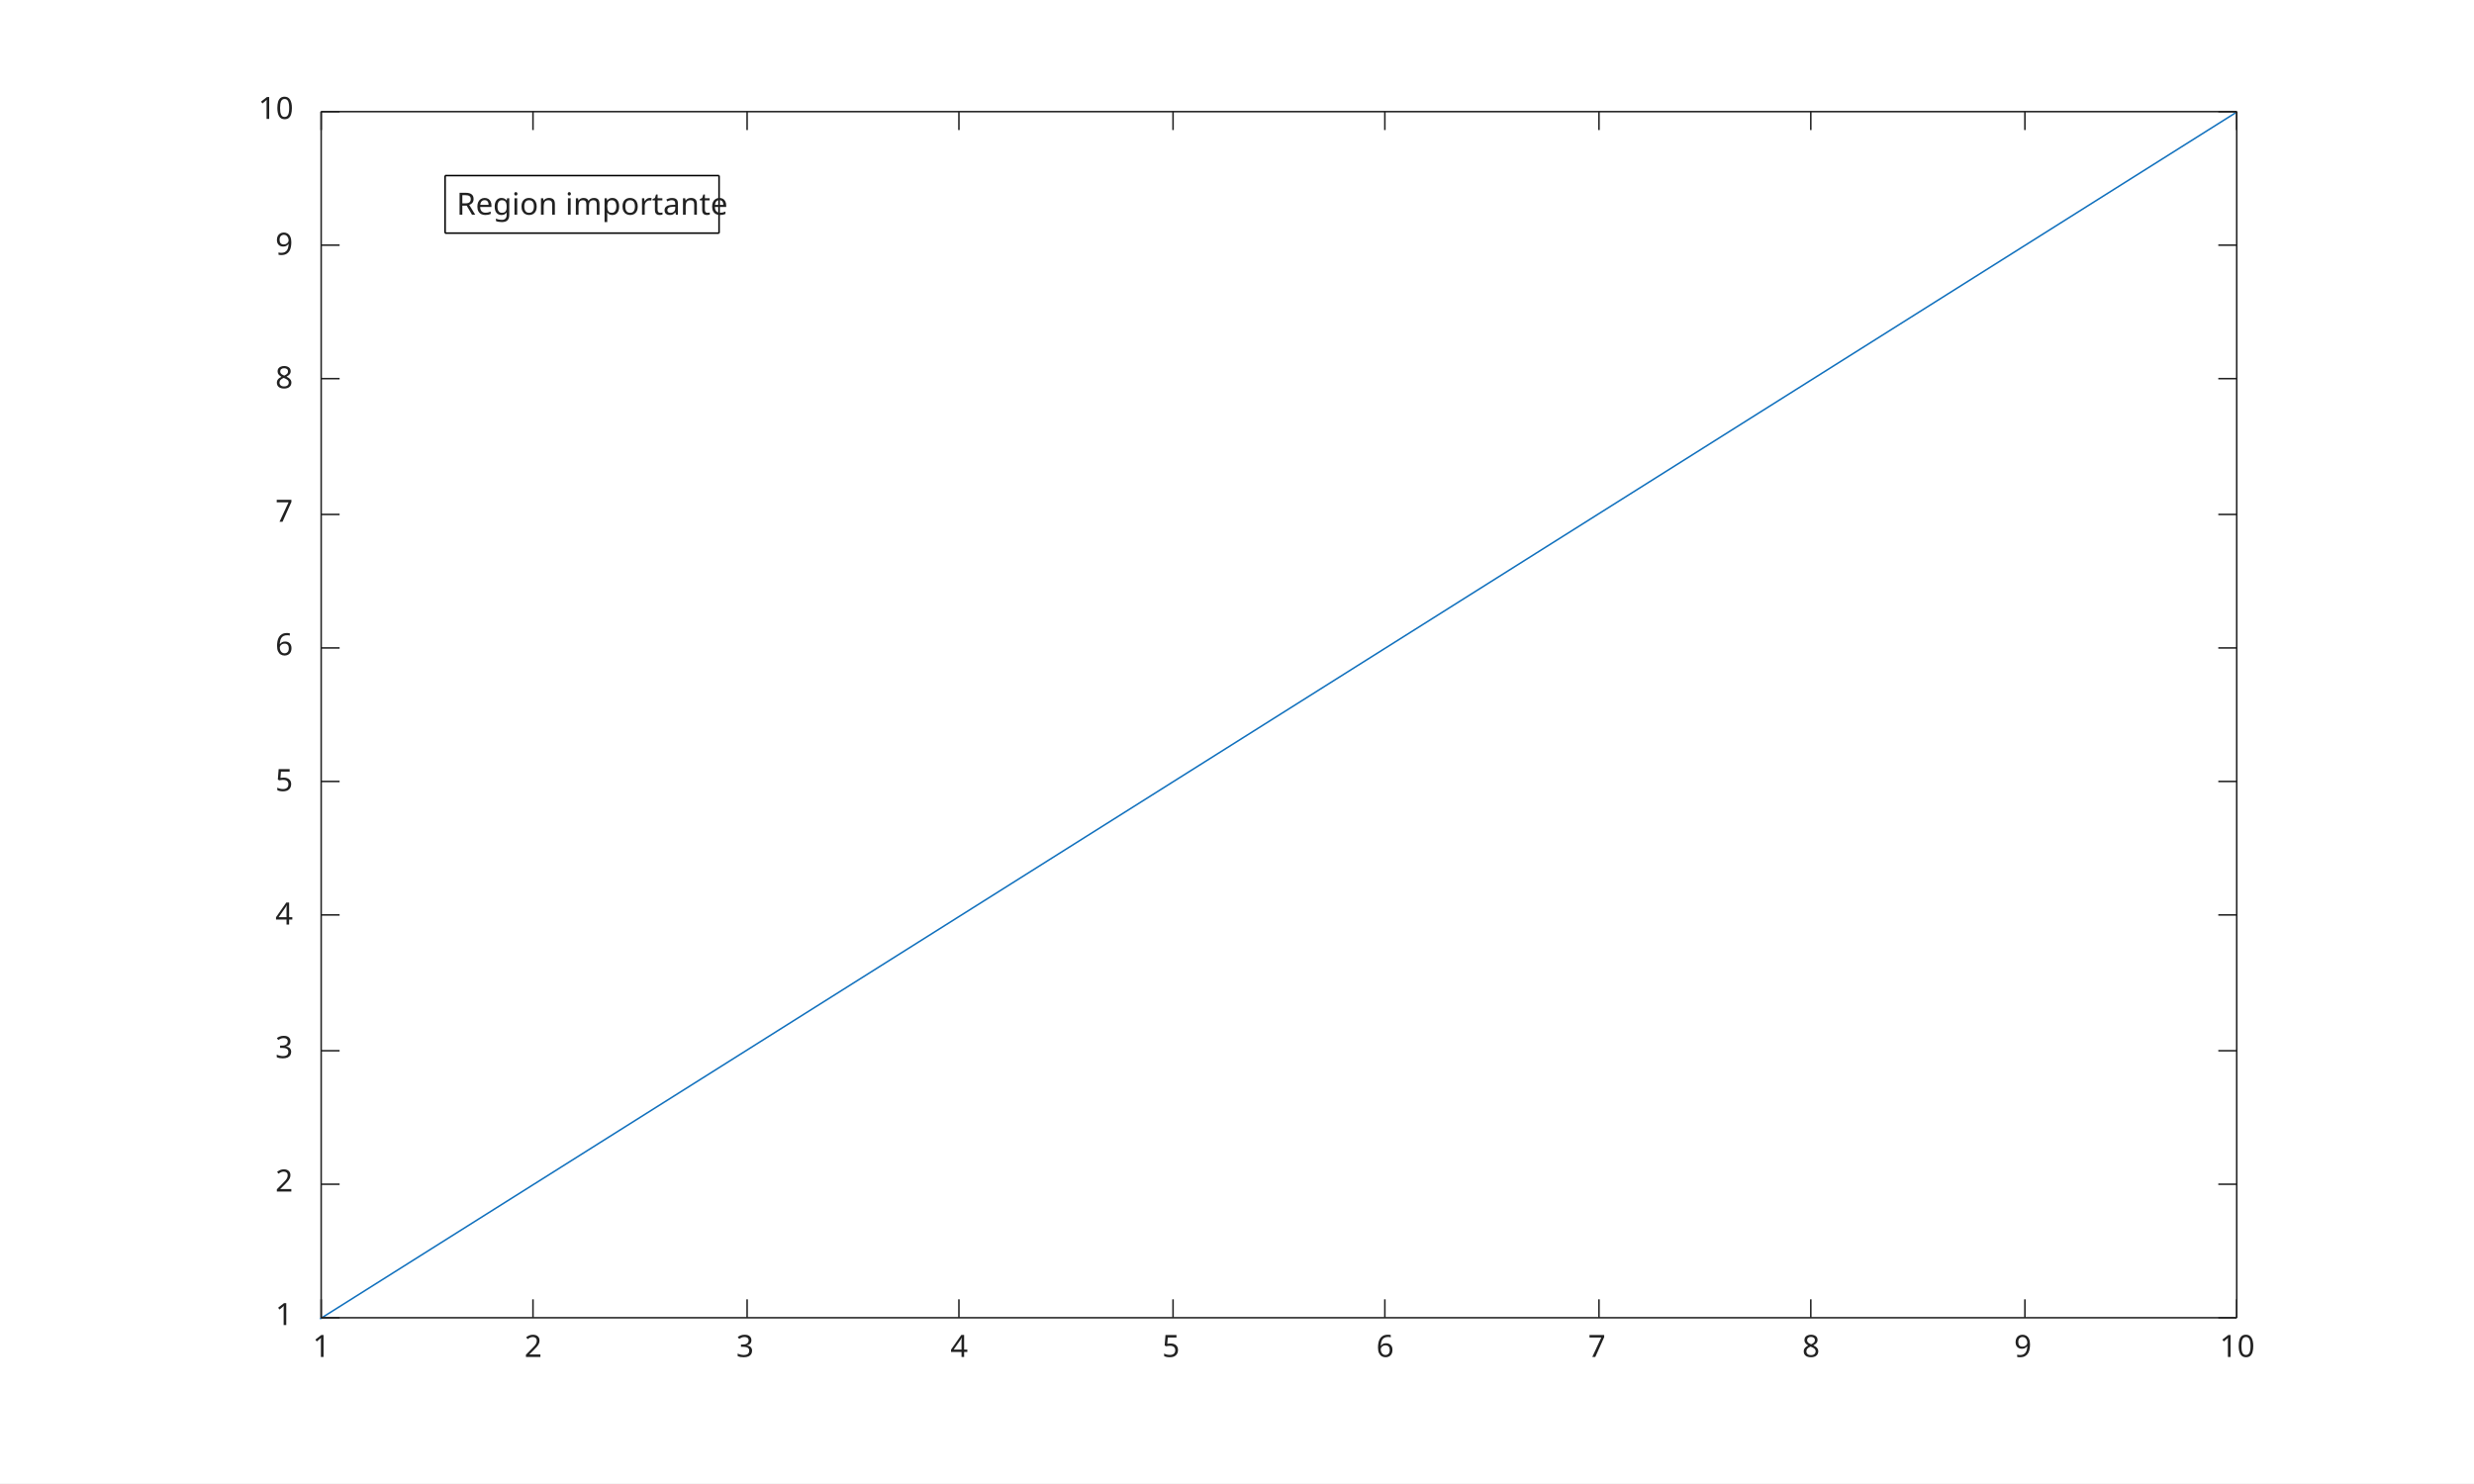
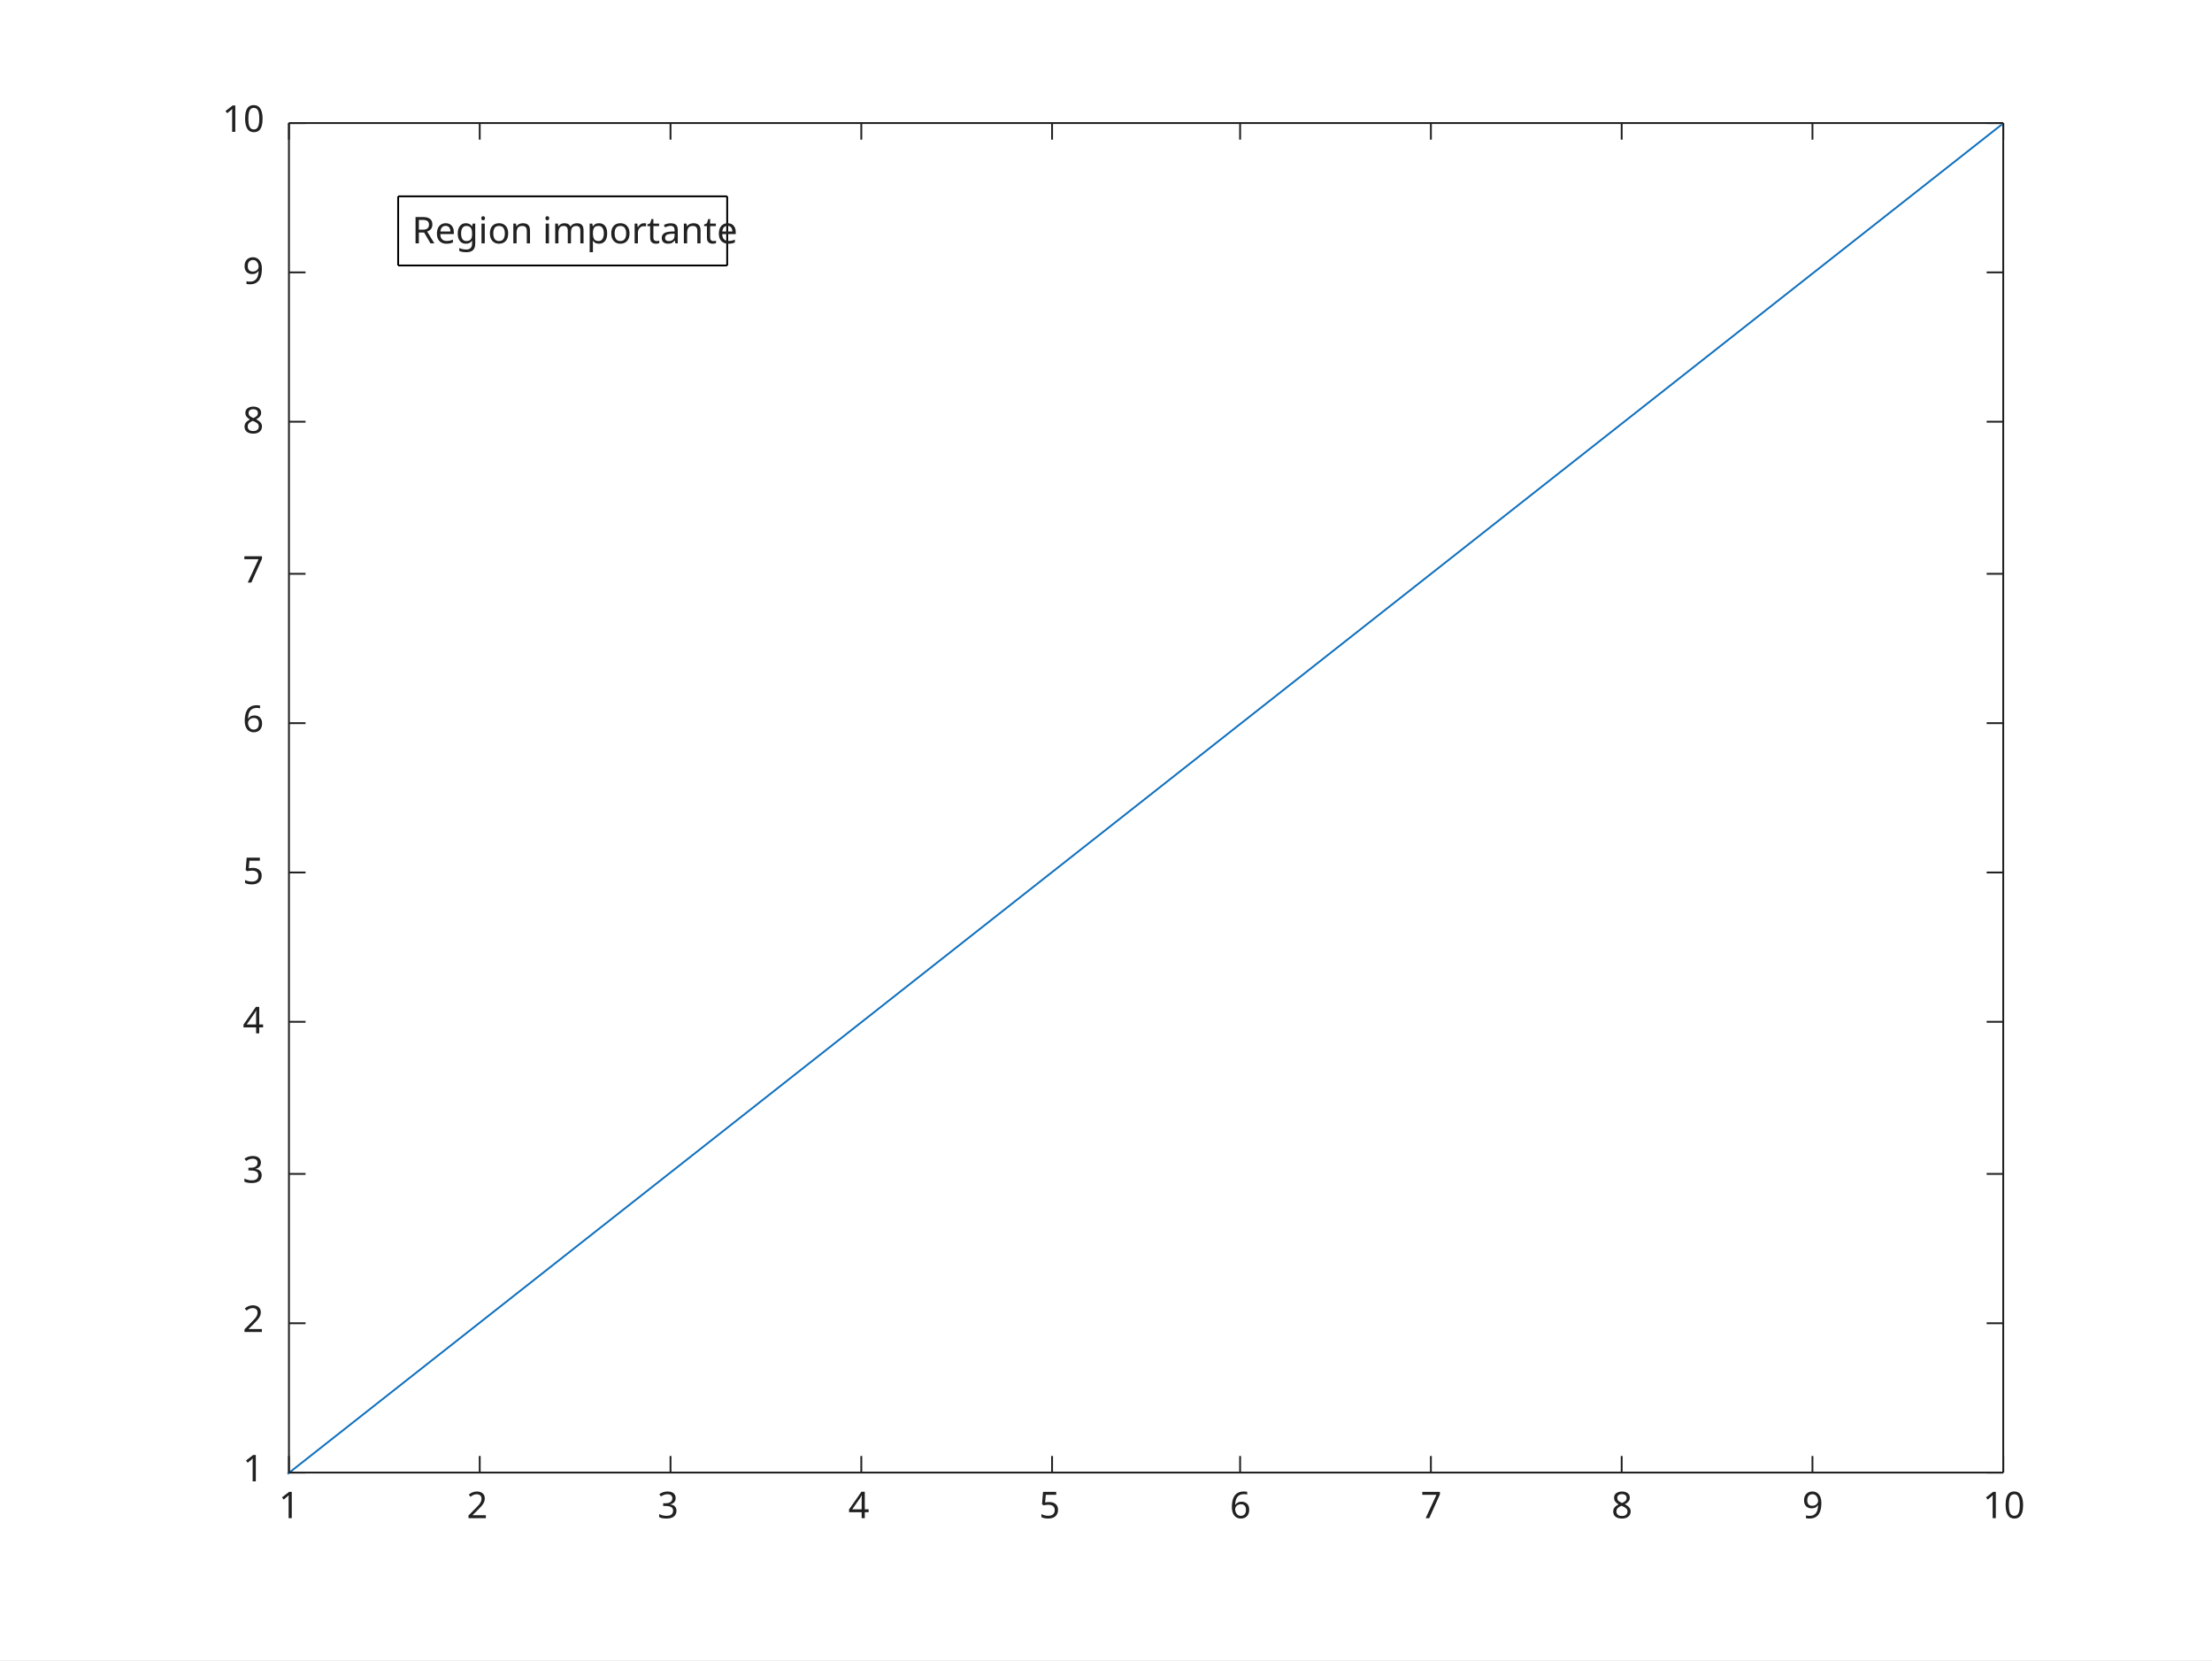
- <svg xmlns="http://www.w3.org/2000/svg" width="1074.56" height="644.48" viewBox="0 0 1679 1007">
-   <rect x="0" y="0" width="1679" height="1007" fill="#ffffff" />
-   <rect x="0" y="0" width="1678.12" height="1006.25" fill="rgba(255,255,255,1)" />
-   <polygon points="217.969,894.531 1517.97,894.531 1517.97,75.781 217.969,75.781 " fill="rgba(255,255,255,1)" />
-   <polyline points="217.188,895.312 361.632,804.34 506.076,713.368 650.521,622.396 794.965,531.424 939.41,440.451 1083.85,349.479 1228.3,258.507 1372.74,167.535 1517.19,76.562 " fill="none" stroke="rgba(16,112,189,1)" stroke-width="1.042" />
-   <line x1="217.969" y1="894.531" x2="1517.97" y2="894.531" stroke="rgba(33,33,33,1)" stroke-width="1.042" />
-   <line x1="217.969" y1="75.781" x2="1517.97" y2="75.781" stroke="rgba(33,33,33,1)" stroke-width="1.042" />
-   <line x1="217.969" y1="894.531" x2="217.969" y2="75.781" stroke="rgba(33,33,33,1)" stroke-width="1.042" />
-   <line x1="1517.97" y1="894.531" x2="1517.97" y2="75.781" stroke="rgba(33,33,33,1)" stroke-width="1.042" />
-   <line x1="217.969" y1="894.531" x2="217.969" y2="882.031" stroke="rgba(33,33,33,1)" stroke-width="1.042" />
-   <line x1="217.969" y1="75.781" x2="217.969" y2="88.281" stroke="rgba(33,33,33,1)" stroke-width="1.042" />
-   <line x1="361.719" y1="894.531" x2="361.719" y2="882.031" stroke="rgba(33,33,33,1)" stroke-width="1.042" />
-   <line x1="361.719" y1="75.781" x2="361.719" y2="88.281" stroke="rgba(33,33,33,1)" stroke-width="1.042" />
-   <line x1="507.031" y1="894.531" x2="507.031" y2="882.031" stroke="rgba(33,33,33,1)" stroke-width="1.042" />
-   <line x1="507.031" y1="75.781" x2="507.031" y2="88.281" stroke="rgba(33,33,33,1)" stroke-width="1.042" />
-   <line x1="650.781" y1="894.531" x2="650.781" y2="882.031" stroke="rgba(33,33,33,1)" stroke-width="1.042" />
-   <line x1="650.781" y1="75.781" x2="650.781" y2="88.281" stroke="rgba(33,33,33,1)" stroke-width="1.042" />
-   <line x1="796.094" y1="894.531" x2="796.094" y2="882.031" stroke="rgba(33,33,33,1)" stroke-width="1.042" />
-   <line x1="796.094" y1="75.781" x2="796.094" y2="88.281" stroke="rgba(33,33,33,1)" stroke-width="1.042" />
-   <line x1="939.844" y1="894.531" x2="939.844" y2="882.031" stroke="rgba(33,33,33,1)" stroke-width="1.042" />
-   <line x1="939.844" y1="75.781" x2="939.844" y2="88.281" stroke="rgba(33,33,33,1)" stroke-width="1.042" />
-   <line x1="1085.16" y1="894.531" x2="1085.16" y2="882.031" stroke="rgba(33,33,33,1)" stroke-width="1.042" />
-   <line x1="1085.16" y1="75.781" x2="1085.16" y2="88.281" stroke="rgba(33,33,33,1)" stroke-width="1.042" />
-   <line x1="1228.91" y1="894.531" x2="1228.91" y2="882.031" stroke="rgba(33,33,33,1)" stroke-width="1.042" />
-   <line x1="1228.91" y1="75.781" x2="1228.91" y2="88.281" stroke="rgba(33,33,33,1)" stroke-width="1.042" />
-   <line x1="1374.22" y1="894.531" x2="1374.22" y2="882.031" stroke="rgba(33,33,33,1)" stroke-width="1.042" />
-   <line x1="1374.22" y1="75.781" x2="1374.22" y2="88.281" stroke="rgba(33,33,33,1)" stroke-width="1.042" />
-   <line x1="1517.97" y1="894.531" x2="1517.97" y2="882.031" stroke="rgba(33,33,33,1)" stroke-width="1.042" />
-   <line x1="1517.97" y1="75.781" x2="1517.97" y2="88.281" stroke="rgba(33,33,33,1)" stroke-width="1.042" />
-   <text x="212.175" y="921.148" fill="rgba(33,33,33,1)" font-size="20.833" font-family="sans-serif" text-anchor="start">1</text>
-   <text x="355.925" y="921.148" fill="rgba(33,33,33,1)" font-size="20.833" font-family="sans-serif" text-anchor="start">2</text>
-   <text x="499.675" y="921.148" fill="rgba(33,33,33,1)" font-size="20.833" font-family="sans-serif" text-anchor="start">3</text>
-   <text x="644.988" y="921.148" fill="rgba(33,33,33,1)" font-size="20.833" font-family="sans-serif" text-anchor="start">4</text>
-   <text x="788.738" y="921.148" fill="rgba(33,33,33,1)" font-size="20.833" font-family="sans-serif" text-anchor="start">5</text>
-   <text x="934.05" y="921.148" fill="rgba(33,33,33,1)" font-size="20.833" font-family="sans-serif" text-anchor="start">6</text>
-   <text x="1077.8" y="921.148" fill="rgba(33,33,33,1)" font-size="20.833" font-family="sans-serif" text-anchor="start">7</text>
-   <text x="1223.11" y="921.148" fill="rgba(33,33,33,1)" font-size="20.833" font-family="sans-serif" text-anchor="start">8</text>
-   <text x="1366.86" y="921.148" fill="rgba(33,33,33,1)" font-size="20.833" font-family="sans-serif" text-anchor="start">9</text>
-   <text x="1506.38" y="921.148" fill="rgba(33,33,33,1)" font-size="20.833" font-family="sans-serif" text-anchor="start">10</text>
-   <line x1="217.969" y1="894.531" x2="230.469" y2="894.531" stroke="rgba(33,33,33,1)" stroke-width="1.042" />
-   <line x1="1517.97" y1="894.531" x2="1505.47" y2="894.531" stroke="rgba(33,33,33,1)" stroke-width="1.042" />
-   <line x1="217.969" y1="803.906" x2="230.469" y2="803.906" stroke="rgba(33,33,33,1)" stroke-width="1.042" />
-   <line x1="1517.97" y1="803.906" x2="1505.47" y2="803.906" stroke="rgba(33,33,33,1)" stroke-width="1.042" />
-   <line x1="217.969" y1="713.281" x2="230.469" y2="713.281" stroke="rgba(33,33,33,1)" stroke-width="1.042" />
-   <line x1="1517.97" y1="713.281" x2="1505.47" y2="713.281" stroke="rgba(33,33,33,1)" stroke-width="1.042" />
-   <line x1="217.969" y1="621.094" x2="230.469" y2="621.094" stroke="rgba(33,33,33,1)" stroke-width="1.042" />
-   <line x1="1517.97" y1="621.094" x2="1505.47" y2="621.094" stroke="rgba(33,33,33,1)" stroke-width="1.042" />
-   <line x1="217.969" y1="530.469" x2="230.469" y2="530.469" stroke="rgba(33,33,33,1)" stroke-width="1.042" />
-   <line x1="1517.97" y1="530.469" x2="1505.47" y2="530.469" stroke="rgba(33,33,33,1)" stroke-width="1.042" />
-   <line x1="217.969" y1="439.844" x2="230.469" y2="439.844" stroke="rgba(33,33,33,1)" stroke-width="1.042" />
-   <line x1="1517.97" y1="439.844" x2="1505.47" y2="439.844" stroke="rgba(33,33,33,1)" stroke-width="1.042" />
-   <line x1="217.969" y1="349.219" x2="230.469" y2="349.219" stroke="rgba(33,33,33,1)" stroke-width="1.042" />
-   <line x1="1517.97" y1="349.219" x2="1505.47" y2="349.219" stroke="rgba(33,33,33,1)" stroke-width="1.042" />
-   <line x1="217.969" y1="257.031" x2="230.469" y2="257.031" stroke="rgba(33,33,33,1)" stroke-width="1.042" />
-   <line x1="1517.97" y1="257.031" x2="1505.47" y2="257.031" stroke="rgba(33,33,33,1)" stroke-width="1.042" />
-   <line x1="217.969" y1="166.406" x2="230.469" y2="166.406" stroke="rgba(33,33,33,1)" stroke-width="1.042" />
-   <line x1="1517.97" y1="166.406" x2="1505.47" y2="166.406" stroke="rgba(33,33,33,1)" stroke-width="1.042" />
-   <line x1="217.969" y1="75.781" x2="230.469" y2="75.781" stroke="rgba(33,33,33,1)" stroke-width="1.042" />
-   <line x1="1517.97" y1="75.781" x2="1505.47" y2="75.781" stroke="rgba(33,33,33,1)" stroke-width="1.042" />
-   <text x="186.882" y="899.491" fill="rgba(33,33,33,1)" font-size="20.833" font-family="sans-serif" text-anchor="start">1</text>
-   <text x="186.882" y="808.866" fill="rgba(33,33,33,1)" font-size="20.833" font-family="sans-serif" text-anchor="start">2</text>
-   <text x="186.882" y="718.241" fill="rgba(33,33,33,1)" font-size="20.833" font-family="sans-serif" text-anchor="start">3</text>
-   <text x="186.882" y="627.616" fill="rgba(33,33,33,1)" font-size="20.833" font-family="sans-serif" text-anchor="start">4</text>
-   <text x="186.882" y="536.991" fill="rgba(33,33,33,1)" font-size="20.833" font-family="sans-serif" text-anchor="start">5</text>
-   <text x="186.882" y="444.804" fill="rgba(33,33,33,1)" font-size="20.833" font-family="sans-serif" text-anchor="start">6</text>
-   <text x="186.882" y="354.179" fill="rgba(33,33,33,1)" font-size="20.833" font-family="sans-serif" text-anchor="start">7</text>
-   <text x="186.882" y="263.554" fill="rgba(33,33,33,1)" font-size="20.833" font-family="sans-serif" text-anchor="start">8</text>
-   <text x="186.882" y="172.929" fill="rgba(33,33,33,1)" font-size="20.833" font-family="sans-serif" text-anchor="start">9</text>
-   <text x="175.296" y="80.741" fill="rgba(33,33,33,1)" font-size="20.833" font-family="sans-serif" text-anchor="start">10</text>
-   <polygon points="302.062,158.25 488,158.25 488,119.187 302.062,119.187 " fill="rgba(255,255,255,1)" />
-   <line x1="302.062" y1="158.25" x2="488" y2="158.25" stroke="rgba(0,0,0,1)" stroke-width="1.042" />
-   <line x1="488" y1="158.25" x2="488" y2="119.187" stroke="rgba(0,0,0,1)" stroke-width="1.042" />
-   <line x1="488" y1="119.187" x2="302.062" y2="119.187" stroke="rgba(0,0,0,1)" stroke-width="1.042" />
-   <line x1="302.062" y1="119.187" x2="302.062" y2="158.25" stroke="rgba(0,0,0,1)" stroke-width="1.042" />
-   <text x="309.875" y="145.75" fill="rgba(33,33,33,1)" font-size="20.833" font-family="sans-serif" text-anchor="start">Region importante</text>
+ <svg xmlns="http://www.w3.org/2000/svg" width="800" height="600.32" viewBox="0 0 1250 938">
+   <rect x="0" y="0" width="1250" height="938" fill="#ffffff" />
+   <rect x="0" y="0" width="1250" height="937.5" fill="rgba(255,255,255,1)" />
+   <polygon points="163.281,832.031 1132.03,832.031 1132.03,69.531 163.281,69.531 " fill="rgba(255,255,255,1)" />
+   <polyline points="162.5,832.812 270.139,748.09 377.778,663.368 485.417,578.646 593.056,493.924 700.694,409.201 808.333,324.479 915.972,239.757 1023.61,155.035 1131.25,70.312 " fill="none" stroke="rgba(16,112,189,1)" stroke-width="1.042" />
+   <line x1="163.281" y1="832.031" x2="1132.03" y2="832.031" stroke="rgba(33,33,33,1)" stroke-width="1.042" />
+   <line x1="163.281" y1="69.531" x2="1132.03" y2="69.531" stroke="rgba(33,33,33,1)" stroke-width="1.042" />
+   <line x1="163.281" y1="832.031" x2="163.281" y2="69.531" stroke="rgba(33,33,33,1)" stroke-width="1.042" />
+   <line x1="1132.03" y1="832.031" x2="1132.03" y2="69.531" stroke="rgba(33,33,33,1)" stroke-width="1.042" />
+   <line x1="163.281" y1="832.031" x2="163.281" y2="822.656" stroke="rgba(33,33,33,1)" stroke-width="1.042" />
+   <line x1="163.281" y1="69.531" x2="163.281" y2="78.906" stroke="rgba(33,33,33,1)" stroke-width="1.042" />
+   <line x1="271.094" y1="832.031" x2="271.094" y2="822.656" stroke="rgba(33,33,33,1)" stroke-width="1.042" />
+   <line x1="271.094" y1="69.531" x2="271.094" y2="78.906" stroke="rgba(33,33,33,1)" stroke-width="1.042" />
+   <line x1="378.906" y1="832.031" x2="378.906" y2="822.656" stroke="rgba(33,33,33,1)" stroke-width="1.042" />
+   <line x1="378.906" y1="69.531" x2="378.906" y2="78.906" stroke="rgba(33,33,33,1)" stroke-width="1.042" />
+   <line x1="486.719" y1="832.031" x2="486.719" y2="822.656" stroke="rgba(33,33,33,1)" stroke-width="1.042" />
+   <line x1="486.719" y1="69.531" x2="486.719" y2="78.906" stroke="rgba(33,33,33,1)" stroke-width="1.042" />
+   <line x1="594.531" y1="832.031" x2="594.531" y2="822.656" stroke="rgba(33,33,33,1)" stroke-width="1.042" />
+   <line x1="594.531" y1="69.531" x2="594.531" y2="78.906" stroke="rgba(33,33,33,1)" stroke-width="1.042" />
+   <line x1="700.781" y1="832.031" x2="700.781" y2="822.656" stroke="rgba(33,33,33,1)" stroke-width="1.042" />
+   <line x1="700.781" y1="69.531" x2="700.781" y2="78.906" stroke="rgba(33,33,33,1)" stroke-width="1.042" />
+   <line x1="808.594" y1="832.031" x2="808.594" y2="822.656" stroke="rgba(33,33,33,1)" stroke-width="1.042" />
+   <line x1="808.594" y1="69.531" x2="808.594" y2="78.906" stroke="rgba(33,33,33,1)" stroke-width="1.042" />
+   <line x1="916.406" y1="832.031" x2="916.406" y2="822.656" stroke="rgba(33,33,33,1)" stroke-width="1.042" />
+   <line x1="916.406" y1="69.531" x2="916.406" y2="78.906" stroke="rgba(33,33,33,1)" stroke-width="1.042" />
+   <line x1="1024.22" y1="832.031" x2="1024.22" y2="822.656" stroke="rgba(33,33,33,1)" stroke-width="1.042" />
+   <line x1="1024.22" y1="69.531" x2="1024.22" y2="78.906" stroke="rgba(33,33,33,1)" stroke-width="1.042" />
+   <line x1="1132.03" y1="832.031" x2="1132.03" y2="822.656" stroke="rgba(33,33,33,1)" stroke-width="1.042" />
+   <line x1="1132.03" y1="69.531" x2="1132.03" y2="78.906" stroke="rgba(33,33,33,1)" stroke-width="1.042" />
+   <text x="157.488" y="857.804" fill="rgba(33,33,33,1)" font-size="20.833" font-family="sans-serif" text-anchor="start">1</text>
+   <text x="263.738" y="857.804" fill="rgba(33,33,33,1)" font-size="20.833" font-family="sans-serif" text-anchor="start">2</text>
+   <text x="371.55" y="857.804" fill="rgba(33,33,33,1)" font-size="20.833" font-family="sans-serif" text-anchor="start">3</text>
+   <text x="479.363" y="857.804" fill="rgba(33,33,33,1)" font-size="20.833" font-family="sans-serif" text-anchor="start">4</text>
+   <text x="587.175" y="857.804" fill="rgba(33,33,33,1)" font-size="20.833" font-family="sans-serif" text-anchor="start">5</text>
+   <text x="694.988" y="857.804" fill="rgba(33,33,33,1)" font-size="20.833" font-family="sans-serif" text-anchor="start">6</text>
+   <text x="802.8" y="857.804" fill="rgba(33,33,33,1)" font-size="20.833" font-family="sans-serif" text-anchor="start">7</text>
+   <text x="910.613" y="857.804" fill="rgba(33,33,33,1)" font-size="20.833" font-family="sans-serif" text-anchor="start">8</text>
+   <text x="1018.43" y="857.804" fill="rgba(33,33,33,1)" font-size="20.833" font-family="sans-serif" text-anchor="start">9</text>
+   <text x="1120.44" y="857.804" fill="rgba(33,33,33,1)" font-size="20.833" font-family="sans-serif" text-anchor="start">10</text>
+   <line x1="163.281" y1="832.031" x2="172.656" y2="832.031" stroke="rgba(33,33,33,1)" stroke-width="1.042" />
+   <line x1="1132.03" y1="832.031" x2="1122.66" y2="832.031" stroke="rgba(33,33,33,1)" stroke-width="1.042" />
+   <line x1="163.281" y1="747.656" x2="172.656" y2="747.656" stroke="rgba(33,33,33,1)" stroke-width="1.042" />
+   <line x1="1132.03" y1="747.656" x2="1122.66" y2="747.656" stroke="rgba(33,33,33,1)" stroke-width="1.042" />
+   <line x1="163.281" y1="663.281" x2="172.656" y2="663.281" stroke="rgba(33,33,33,1)" stroke-width="1.042" />
+   <line x1="1132.03" y1="663.281" x2="1122.66" y2="663.281" stroke="rgba(33,33,33,1)" stroke-width="1.042" />
+   <line x1="163.281" y1="577.344" x2="172.656" y2="577.344" stroke="rgba(33,33,33,1)" stroke-width="1.042" />
+   <line x1="1132.03" y1="577.344" x2="1122.66" y2="577.344" stroke="rgba(33,33,33,1)" stroke-width="1.042" />
+   <line x1="163.281" y1="492.969" x2="172.656" y2="492.969" stroke="rgba(33,33,33,1)" stroke-width="1.042" />
+   <line x1="1132.03" y1="492.969" x2="1122.66" y2="492.969" stroke="rgba(33,33,33,1)" stroke-width="1.042" />
+   <line x1="163.281" y1="408.594" x2="172.656" y2="408.594" stroke="rgba(33,33,33,1)" stroke-width="1.042" />
+   <line x1="1132.03" y1="408.594" x2="1122.66" y2="408.594" stroke="rgba(33,33,33,1)" stroke-width="1.042" />
+   <line x1="163.281" y1="324.219" x2="172.656" y2="324.219" stroke="rgba(33,33,33,1)" stroke-width="1.042" />
+   <line x1="1132.03" y1="324.219" x2="1122.66" y2="324.219" stroke="rgba(33,33,33,1)" stroke-width="1.042" />
+   <line x1="163.281" y1="238.281" x2="172.656" y2="238.281" stroke="rgba(33,33,33,1)" stroke-width="1.042" />
+   <line x1="1132.03" y1="238.281" x2="1122.66" y2="238.281" stroke="rgba(33,33,33,1)" stroke-width="1.042" />
+   <line x1="163.281" y1="153.906" x2="172.656" y2="153.906" stroke="rgba(33,33,33,1)" stroke-width="1.042" />
+   <line x1="1132.03" y1="153.906" x2="1122.66" y2="153.906" stroke="rgba(33,33,33,1)" stroke-width="1.042" />
+   <line x1="163.281" y1="69.531" x2="172.656" y2="69.531" stroke="rgba(33,33,33,1)" stroke-width="1.042" />
+   <line x1="1132.03" y1="69.531" x2="1122.66" y2="69.531" stroke="rgba(33,33,33,1)" stroke-width="1.042" />
+   <text x="137.163" y="836.991" fill="rgba(33,33,33,1)" font-size="20.833" font-family="sans-serif" text-anchor="start">1</text>
+   <text x="137.163" y="752.616" fill="rgba(33,33,33,1)" font-size="20.833" font-family="sans-serif" text-anchor="start">2</text>
+   <text x="137.163" y="668.241" fill="rgba(33,33,33,1)" font-size="20.833" font-family="sans-serif" text-anchor="start">3</text>
+   <text x="137.163" y="583.866" fill="rgba(33,33,33,1)" font-size="20.833" font-family="sans-serif" text-anchor="start">4</text>
+   <text x="137.163" y="499.491" fill="rgba(33,33,33,1)" font-size="20.833" font-family="sans-serif" text-anchor="start">5</text>
+   <text x="137.163" y="413.554" fill="rgba(33,33,33,1)" font-size="20.833" font-family="sans-serif" text-anchor="start">6</text>
+   <text x="137.163" y="329.179" fill="rgba(33,33,33,1)" font-size="20.833" font-family="sans-serif" text-anchor="start">7</text>
+   <text x="137.163" y="244.804" fill="rgba(33,33,33,1)" font-size="20.833" font-family="sans-serif" text-anchor="start">8</text>
+   <text x="137.163" y="160.429" fill="rgba(33,33,33,1)" font-size="20.833" font-family="sans-serif" text-anchor="start">9</text>
+   <text x="125.577" y="74.491" fill="rgba(33,33,33,1)" font-size="20.833" font-family="sans-serif" text-anchor="start">10</text>
+   <polygon points="225,150 410.938,150 410.938,110.938 225,110.938 " fill="rgba(255,255,255,1)" />
+   <line x1="225" y1="150" x2="410.938" y2="150" stroke="rgba(0,0,0,1)" stroke-width="1.042" />
+   <line x1="410.938" y1="150" x2="410.938" y2="110.938" stroke="rgba(0,0,0,1)" stroke-width="1.042" />
+   <line x1="410.938" y1="110.938" x2="225" y2="110.938" stroke="rgba(0,0,0,1)" stroke-width="1.042" />
+   <line x1="225" y1="110.938" x2="225" y2="150" stroke="rgba(0,0,0,1)" stroke-width="1.042" />
+   <text x="232.813" y="137.5" fill="rgba(33,33,33,1)" font-size="20.833" font-family="sans-serif" text-anchor="start">Region importante</text>
</svg>
